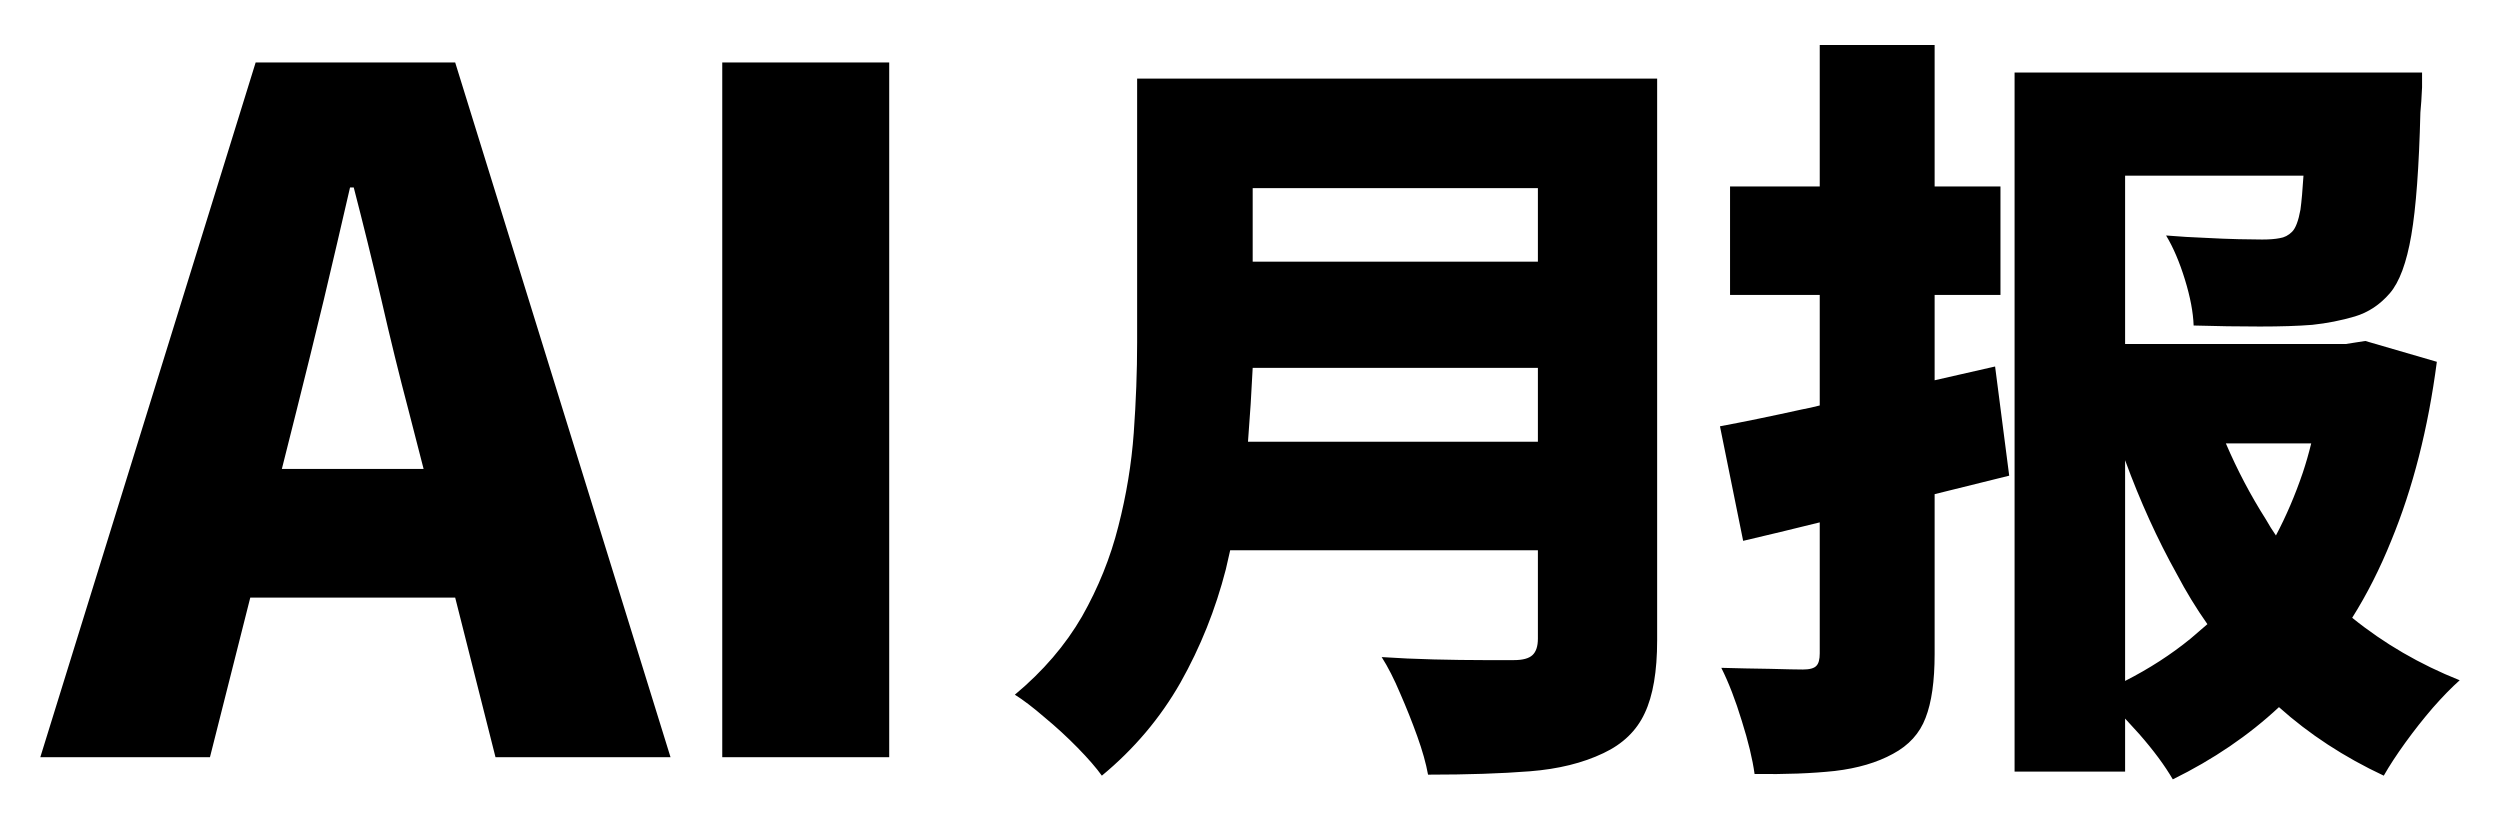
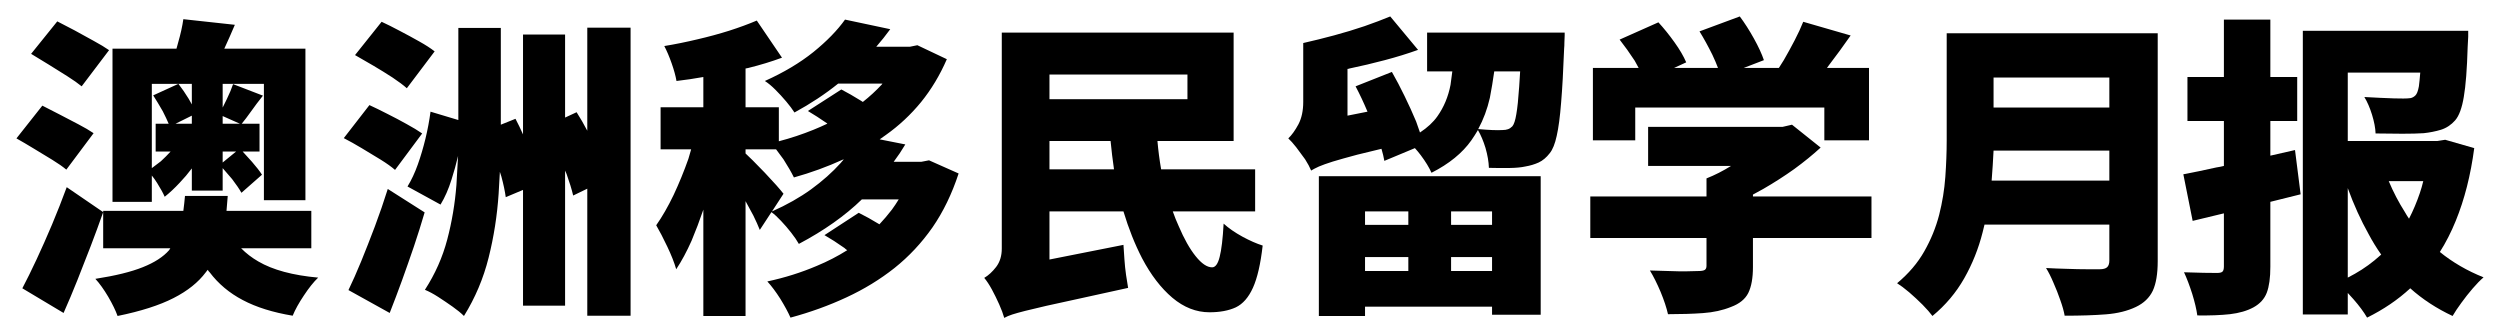
- <svg xmlns="http://www.w3.org/2000/svg" viewBox="0 -122.0 744.2 244.0">
-   <path id="accent" d="M62.5 103.4L12 103.4L76.1-103.4L135.5-103.4L199.6 103.4L147.5 103.4L135.5 55.9L74.5 55.9L62.5 103.4ZM83.9 17.6L126.1 17.6L121.6 0.1Q117.5-15.4 113.5-32.9Q109.4-50.4 105.3-66.2L105.3-66.2L104.2-66.2Q100.5-50.1 96.4-32.8Q92.2-15.4 88.3 0.1L88.3 0.1L83.9 17.6Z M264.7 103.4L215.0 103.4L215.0-103.4L264.7-103.4L264.7 103.4Z" />
-   <path id="ink" d="M338.5-20.0L338.5-98.6L493.3-98.6L493.3 68.6Q493.3 82.5 489.6 90.3Q486.0 98.1 477.3 102.2L477.3 102.2Q468.1 106.6 455.4 107.6Q442.7 108.6 425.1 108.6L425.1 108.6Q424.2 103.6 421.9 97.2Q419.6 90.8 416.8 84.4Q414.1 78.0 411.3 73.6L411.3 73.6Q418.7 74.1 426.8 74.3Q434.9 74.5 441.6 74.5L441.6 74.5L450.7 74.5Q454.6 74.5 456.2 73.0Q457.8 71.5 457.8 68.1L457.8 68.1L457.8 41.8L366.2 41.8Q365.5 44.8 364.9 47.5L364.9 47.5Q360.3 65.4 351.4 81.2Q342.4 97.0 328.0 108.9L328.0 108.9Q325.5 105.4 320.8 100.6Q316.1 95.8 310.9 91.5Q305.8 87.1 302.1 84.8L302.1 84.8Q314.7 74.3 322.1 61.5Q329.4 48.6 332.9 34.7Q336.5 20.7 337.5 6.8Q338.5-7.2 338.5-20.0L338.5-20.0ZM457.8-12.5L372.9-12.5Q372.4-1.9 371.5 9.5L371.5 9.5L457.8 9.5L457.8-12.5ZM457.8-66.0L372.9-66.0L372.9-44.1L457.8-44.1L457.8-66.0Z M599.7 107.7L599.7-100.4L721.0-100.4L721.0-96.0Q720.8-91.5 720.5-88.5L720.5-88.5Q719.9-64.2 717.8-52.0Q715.7-39.7 711.4-34.7Q707.0-29.6 701.0-27.8Q694.9-26.0 688.3-25.3L688.3-25.3Q682.1-24.8 672.7-24.8Q663.3-24.8 653.0-25.1L653.0-25.1Q652.8-31.0 650.4-38.8Q648.0-46.6 644.8-51.9L644.8-51.9Q650.9-51.4 656.4-51.2Q661.9-50.9 666.4-50.8Q670.9-50.7 673.4-50.7L673.4-50.7Q676.6-50.7 678.6-51.1Q680.7-51.4 682.3-53.0Q683.9-54.6 684.8-59.6L684.8-59.6Q685.3-63.3 685.7-69.7L685.7-69.7L632.6-69.7L632.6-19.6L698.3-19.6L704.1-20.5L725.4-14.3Q721.5 15.5 711.8 39.0L711.8 39.0Q706.8 51.4 700.2 61.9L700.2 61.9Q714.4 73.4 732.2 80.5L732.2 80.5Q728.6 83.7 724.2 88.7Q719.9 93.7 716.0 99.1Q712.1 104.5 709.6 108.9L709.6 108.9Q691.9 100.6 678.4 88.5L678.4 88.5Q664.9 101.1 646.8 110L646.8 110Q643.2 103.8 636.8 96.5L636.8 96.5Q634.7 94.2 632.6 91.9L632.6 91.9L632.6 107.7L599.7 107.7ZM518.9 39.0L512.0 4.9Q522.7 2.9 536.3-0.1L536.3-0.1Q539.0-0.6 541.7-1.3L541.7-1.3L541.7-34.2L515.0-34.2L515.0-66.5L541.7-66.5L541.7-108.6L575.9-108.6L575.9-66.5L595.5-66.5L595.5-34.2L575.9-34.2L575.9-8.8Q585.0-10.9 593.9-12.9L593.9-12.9L598.1 19.6Q587.1 22.3 575.9 25.1L575.9 25.1L575.9 72.7Q575.9 84.8 573.2 91.7Q570.6 98.6 563.5 102.4Q556.4 106.3 546.2 107.5Q536.0 108.6 522.3 108.4L522.3 108.4Q521.4 101.8 518.5 92.6Q515.7 83.4 512.4 76.8L512.4 76.8Q519.5 77.0 526.9 77.1Q534.2 77.3 536.7 77.3L536.7 77.3Q539.7 77.3 540.7 76.2Q541.7 75.2 541.7 72.5L541.7 72.5L541.7 33.5Q529.6 36.5 518.9 39.0L518.9 39.0ZM657.1 63.8L657.1 63.8Q652.1 56.7 648.0 48.9L648.0 48.9Q639.3 33.3 632.6 15.0L632.6 15.0L632.6 80.7Q643.4 75.2 652.1 68.1L652.1 68.1Q654.6 66.0 657.1 63.8ZM688.0 10.0L662.6 10.0Q667.7 21.9 674.5 32.6L674.5 32.6Q675.9 35.1 677.5 37.4L677.5 37.4Q682.1 28.7 685.5 18.7L685.5 18.7Q686.9 14.5 688.0 10.0L688.0 10.0Z" />
+ <svg xmlns="http://www.w3.org/2000/svg" viewBox="0 -122.0 1824.5 244.0">
+   <path id="accent" d="M170.1-60.6L170.1-60.6L191.9-52.2Q187.1-46.2 183.3-40.8L183.3-40.8Q179.4-35.3 176.4-31.7L176.4-31.7L189.4-31.7L189.4-11.4L177.1-11.4Q180.3-8.0 183.9-3.9L183.9-3.9Q188.7 1.6 191.2 5.5L191.2 5.5L176.2 18.7Q173.9 14.6 169.4 8.7L169.4 8.7Q165.7 4.3 162.5 0.7L162.5 0.7L162.5 17.1L140.0 17.1L140.0 0.9Q135.9 6.4 131.1 11.4L131.1 11.4Q125.6 17.3 120.2 21.6L120.2 21.6Q118.4 17.5 114.7 11.6L114.7 11.6Q112.7 8.4 110.8 6.1L110.8 6.1L110.8 25.3L82.1 25.3L82.1-86.5L128.8-86.5Q129.3-88.6 130.0-90.9L130.0-90.9Q132.7-100.2 133.8-108.0L133.8-108.0L171.4-103.9Q167.5-94.7 163.7-86.5L163.7-86.5L222.9-86.5L222.9 24.1L192.6 24.1L192.6-60.8L162.5-60.8L162.5-43.5Q163.9-46.2 165.5-49.6L165.5-49.6Q168.5-55.8 170.1-60.6ZM75.3 59.2L75.3 31.9L133.8 31.9Q134.5 26.6 135.0 21.0L135.0 21.0L166.2 21.0Q165.7 26.6 165.3 31.9L165.3 31.9L227.2 31.9L227.2 59.2L176.0 59.2Q181.4 64.7 188.5 68.8L188.5 68.8Q204.4 78.1 232.2 80.6L232.2 80.6Q227.2 85.4 221.8 93.6Q216.3 101.8 213.6 108.4L213.6 108.4Q191.9 104.8 177.2 97.0Q162.5 89.3 153.0 76.7L153.0 76.7Q152.3 76.1 151.6 74.9L151.6 74.9Q150.9 75.8 150.2 76.7L150.2 76.7Q142.0 87.7 126.7 95.5Q111.3 103.4 85.8 108.6L85.8 108.6Q83.7 102.7 79.0 94.6Q74.2 86.5 69.6 81.5L69.6 81.5Q91.5 78.1 104.2 73.0Q117.0 67.9 123.4 60.6L123.4 60.6Q123.8 59.9 124.3 59.2L124.3 59.2L75.3 59.2ZM46.4 106.4L16.3 88.4Q21.1 79.3 26.7 67.3Q32.3 55.3 38.0 41.8Q43.7 28.2 48.7 14.6L48.7 14.6L75.3 32.8Q71.0 45.1 66.2 57.6Q61.4 70.1 56.5 82.4Q51.6 94.7 46.4 106.4L46.4 106.4ZM22.7-82.7L22.7-82.7L41.8-106.4Q47.3-103.6 54.5-99.8Q61.6-95.9 68.5-92.1Q75.3-88.4 79.6-85.4L79.6-85.4L59.6-59.0Q55.7-62.2 49.1-66.4Q42.5-70.6 35.5-74.9Q28.4-79.3 22.7-82.7ZM12-21.0L12-21.0L30.9-44.9Q36.4-42.1 43.4-38.5Q50.5-34.8 57.2-31.3Q63.9-27.8 68.3-24.8L68.3-24.8L48.4 1.8Q44.6-1.4 38.1-5.4Q31.6-9.3 24.6-13.6Q17.7-17.8 12-21.0ZM113.6-11.4L113.6-31.7L123.1-31.7Q121.5-35.5 118.8-40.8L118.8-40.8Q115.2-47.1 111.8-52.4L111.8-52.4L130.2-60.8Q134.1-55.8 137.7-49.9L137.7-49.9Q138.9-47.8 140.0-45.8L140.0-45.8L140.0-60.8L110.8-60.8L110.8 0.7Q114.0-1.6 117.4-4.3L117.4-4.3Q121.1-7.7 124.5-11.4L124.5-11.4L113.6-11.4ZM172.3-11.4L162.5-11.4L162.5-3.4L172.3-11.4ZM128.1-31.7L140.0-31.7L140.0-37.6L128.1-31.7ZM162.5-37.3L162.5-31.7L175.1-31.7L162.5-37.3Z M381.7-23.9L381.7-96.8L412.4-96.8L412.4-36.2L420.8-40.1Q424.9-33.7 428.6-26.6L428.6-26.6L428.6-101.8L460.2-101.8L460.2 108.4L428.6 108.4L428.6 15.7L418.3 20.7Q416.7 13.9 413.5 5.0L413.5 5.0Q412.9 3.9 412.4 2.5L412.4 2.5L412.4 101.1L381.7 101.1L381.7 16.6L369.1 21.9Q368.2 15.3 365.9 6.8L365.9 6.8Q365.3 5.2 364.8 3.4L364.8 3.4Q364.3 11.4 363.9 19.4L363.9 19.4Q362.3 43.3 356.6 66.0Q350.9 88.8 338.6 108.6L338.6 108.6Q335.4 105.4 330.3 101.8Q325.2 98.2 319.8 94.7Q314.5 91.3 310.1 89.5L310.1 89.5Q321.3 72.2 326.4 52.8Q331.5 33.5 333.1 13.0L333.1 13.0Q333.8 2.3 334.3-8.2L334.3-8.2Q332.2 0.7 329.5 9.1L329.5 9.1Q326.3 19.4 321.5 27.3L321.5 27.3L297.4 14.1Q301.7 7.1 304.9-1.9Q308.1-10.9 310.5-20.8Q312.9-30.7 314.2-40.5L314.2-40.5L334.5-34.4L334.5-101.6L365.5-101.6L365.5-31.0L376.2-35.3Q379.1-29.8 381.7-23.9L381.7-23.9ZM284.4 106.4L254.3 89.7Q258.7 80.6 263.6 68.7Q268.5 56.7 273.6 43.2Q278.7 29.6 283.0 15.9L283.0 15.9L309.9 33.0Q306.3 45.3 302.1 57.8Q297.8 70.4 293.4 82.6Q289.0 94.7 284.4 106.4L284.4 106.4ZM259.1-81.8L259.1-81.8L278.5-106.1Q284.4-103.4 291.7-99.5Q299.0-95.7 305.9-91.8Q312.9-87.9 317.2-84.5L317.2-84.5L296.9-57.6Q293.1-61.0 286.5-65.4Q279.9-69.7 272.6-74.0Q265.3-78.3 259.1-81.8ZM250.9-21.2L250.9-21.2L269.6-45.3Q275.5-42.6 282.7-38.9Q289.9-35.3 296.7-31.5Q303.5-27.8 308.1-24.6L308.1-24.6L288.3 2.0Q284.4-1.4 277.8-5.5Q271.2-9.6 264.1-13.8Q257.1-18.0 250.9-21.2Z M482.1-13.0L482.1-43.7L513.3-43.7L513.3-65.8Q503.3-64.0 493.7-62.9L493.7-62.9Q492.8-68.3 490.2-75.7Q487.6-83.1 484.8-88.4L484.8-88.4Q496.9-90.4 509.0-93.3Q521.1-96.1 532.2-99.6Q543.4-103.2 552.3-107.0L552.3-107.0L570.7-79.9Q559.1-75.6 546.1-72.4L546.1-72.4Q545.0-72.2 544.1-72.0L544.1-72.0L544.1-43.7L568.4-43.7L568.4-18.9Q581.4-22.3 593.7-27.3L593.7-27.3Q598.9-29.4 603.7-31.7L603.7-31.7Q603.7-31.7 603.7-31.9L603.7-31.9Q596.2-37.1 589.6-41.0L589.6-41.0L614.0-56.7Q620.6-53.3 628.3-48.5L628.3-48.5Q629.0-48.1 629.7-47.6L629.7-47.6Q637.2-53.5 643.6-60.4L643.6-60.4Q643.8-60.6 644.0-61.0L644.0-61.0L611.7-61.0Q597.6-49.6 579.8-39.9L579.8-39.9Q577.5-43.5 573.8-47.9Q570.0-52.4 565.9-56.5Q561.8-60.6 558.2-62.9L558.2-62.9Q578.9-72.2 593.6-84.0Q608.3-95.9 616.7-107.7L616.7-107.7L649.7-100.7Q644.9-94.1 639.5-87.9L639.5-87.9L664.1-87.9L669.5-89.0L691.0-78.8Q683.4-61.3 672.2-47.5Q660.9-33.7 646.5-23.5L646.5-23.5Q644.3-21.9 642.0-20.3L642.0-20.3L660.7-16.6Q656.8-10.0 652.2-3.9L652.2-3.9L672.3-3.9L678.0-5.0L699.6 4.6Q692.3 26.9 680.5 44.0Q668.6 61.0 652.8 73.6Q637.0 86.1 617.8 95.0Q598.7 103.9 576.9 109.8L576.9 109.8Q574.3 103.9 569.5 96.1Q564.6 88.4 560.0 83.4L560.0 83.4Q579.1 79.3 596.2 72.0L596.2 72.0Q607.8 67.2 618.3 60.6L618.3 60.6Q617.2 59.9 616.3 59.0L616.3 59.0Q608.5 53.5 601.7 49.6L601.7 49.6L626.7 33.3Q633.6 36.7 641.8 41.7L641.8 41.7Q641.8 41.7 641.8 41.7L641.8 41.7Q646.5 36.7 650.9 31.0L650.9 31.0Q653.6 27.3 655.9 23.5L655.9 23.5L629.0 23.5Q610.6 41.4 583.0 56.0L583.0 56.0Q581.0 52.4 577.4 47.8Q573.9 43.3 570.0 39.2L570.0 39.2Q566.4 35.3 563.0 32.8L563.0 32.8L554.5 45.8Q552.7 41.2 549.8 35.3L549.8 35.3Q547.0 30.3 544.1 24.8L544.1 24.8L544.1 108.6L513.3 108.6L513.3 31.0Q509.2 43.0 504.7 53.7L504.7 53.7Q499.4 65.6 493.5 74.5L493.5 74.5Q491.4 67.2 487.0 58.0Q482.6 48.7 478.9 42.4L478.9 42.4Q485.5 33.0 491.6 20.3Q497.6 7.5 502.4-6.1L502.4-6.1Q503.5-9.6 504.4-13.0L504.4-13.0L482.1-13.0ZM571.8 19.4L563.4 32.3Q579.6 25.1 591.9 16.2L591.9 16.2Q604.4 7.1 613.5-3.0L613.5-3.0Q614.7-4.3 615.8-5.7L615.8-5.7Q615.3-5.5 615.1-5.5L615.1-5.5Q598.0 2.3 579.4 7.5L579.4 7.5Q576.6 1.8 571.8-5.7L571.8-5.7Q568.9-9.8 566.4-13.0L566.4-13.0L544.1-13.0L544.1-10.0Q546.1-8.2 549.3-5.0L549.3-5.0Q553.4-0.9 558.1 4.0Q562.7 8.9 566.5 13.1Q570.2 17.3 571.8 19.4L571.8 19.4Z M732.9 110L732.9 110Q731.7 105.7 729.2 100.1Q726.7 94.5 723.9 89.3Q721.0 84.0 718.3 80.8L718.3 80.8Q722.9 78.1 727.0 72.8Q731.1 67.4 731.1 59.4L731.1 59.4L731.1-98.2L900.3-98.2L900.3-19.1L844.7-19.1Q845.6-8.7 847.4 1.6L847.4 1.6L916.0 1.6L916.0 32.3L855.9 32.3Q857.9 38.0 860.2 43.0L860.2 43.0Q866.1 56.9 872.6 65.0Q879.1 73.1 884.6 73.1L884.6 73.1Q888.2 73.1 890.1 65.5Q892.1 57.8 893.0 41.2L893.0 41.2Q898.5 46.2 906.7 50.7Q914.8 55.1 921.5 57.2L921.5 57.2Q919.2 77.4 914.4 88.0Q909.6 98.6 901.9 102.3Q894.1 105.9 882.7 105.9L882.7 105.9Q868.2 105.9 855.6 95.3Q843.1 84.7 833.5 66.5L833.5 66.5Q825.6 51.2 819.9 32.3L819.9 32.3L765.9 32.3L765.9 67.4L819.9 56.7Q820.1 61.3 820.6 67.2Q821.0 73.1 821.8 78.7Q822.6 84.3 823.3 88.1L823.3 88.1Q802.3 92.7 787.8 95.9Q773.2 99.1 763.6 101.2Q754.1 103.4 748.1 104.9Q742.2 106.4 738.8 107.5Q735.4 108.6 732.9 110ZM866.6-67.6L765.9-67.6L765.9-49.6L866.6-49.6L866.6-67.6ZM810.5-19.1L765.9-19.1L765.9 1.6L813.0 1.6Q811.5-8.7 810.5-19.1L810.5-19.1Z M962.5 108.6L962.5 6.6L1124.4 6.6L1124.4 107.7L1088.9 107.7L1088.9 101.8L996.2 101.8L996.2 108.6L962.5 108.6ZM1041.5-69.9L1041.5-98.2L1141.9-98.2L1141.9-96.1Q1141.7-93.8 1141.7-91.1Q1141.7-88.4 1141.5-86.5L1141.5-86.5Q1140.6-62.6 1139.3-47.1Q1138.1-31.7 1136.1-22.9Q1134.2-14.1 1131.0-10.2L1131.0-10.2Q1127.4-5.5 1122.9-3.4Q1118.5-1.4 1113.2-0.5L1113.2-0.5Q1108.7 0.5 1101.6 0.6Q1094.6 0.7 1086.6 0.5L1086.6 0.5Q1086.4-6.1 1084.1-14.1L1084.1-14.1Q1081.8-21.6 1078.6-27.1L1078.6-27.1Q1076.3-23.2 1073.8-19.6L1073.8-19.6Q1064.0-5.7 1044.7 4.1L1044.7 4.1Q1042.2-1.6 1036.9-8.7L1036.9-8.7Q1034.7-11.6 1032.6-13.9L1032.6-13.9L1010.3-4.6Q1009.6-8.7 1008.2-13.4L1008.2-13.4Q997.8-10.9 990.5-9.1L990.5-9.1Q979.3-6.1 972.7-4.1Q966.1-2.0 962.6-0.5Q959.1 1.1 956.8 2.5L956.8 2.5L956.8 2.3Q955.4-1.1 952.5-5.7L952.5-5.7Q949.3-10.2 946.0-14.5Q942.7-18.7 940.2-21.0L940.2-21.0Q944.0-24.6 947.6-31.3Q951.1-38.0 951.1-47.6L951.1-47.6L951.1-90.6Q962.2-93.1 973.7-96.2Q985.2-99.3 995.8-102.9Q1006.4-106.6 1014.6-110L1014.6-110L1034.9-85.6Q1023.5-81.5 1010.6-78.1Q997.8-74.7 984.8-72.0L984.8-72.0Q984.1-71.7 983.4-71.7L983.4-71.7L983.4-37.6L998.0-40.5Q993.9-50.3 989.3-59.0L989.3-59.0L1015.8-69.5Q1020.5-61.3 1025.1-51.8Q1029.7-42.4 1033.5-33.3L1033.5-33.3Q1035.1-28.9 1036.3-25.3L1036.3-25.3Q1044.5-30.7 1049.0-37.1L1049.0-37.1Q1056.1-47.1 1058.6-60.1L1058.6-60.1Q1059.3-64.9 1059.9-69.9L1059.9-69.9L1041.5-69.9ZM1109.4-69.9L1090.5-69.9Q1089.1-59.9 1087.3-50.6L1087.3-50.6Q1084.5-38.3 1078.8-27.8L1078.8-27.8Q1084.3-27.3 1088.9-27.1L1088.9-27.1Q1093.7-26.9 1096.6-27.1L1096.6-27.1Q1098.9-27.1 1100.5-27.7Q1102.1-28.2 1103.7-29.8L1103.7-29.8Q1105.5-31.9 1106.6-38.6Q1107.8-45.3 1108.7-58.8L1108.7-58.8Q1109.1-63.8 1109.4-69.9L1109.4-69.9ZM996.2 65.6L996.2 75.8L1027.8 75.8L1027.8 65.6L996.2 65.6ZM996.2 42.1L1027.8 42.1L1027.8 32.3L996.2 32.3L996.2 42.1ZM1059.0 75.8L1088.9 75.8L1088.9 65.6L1059.0 65.6L1059.0 75.8ZM1059.0 42.1L1088.9 42.1L1088.9 32.3L1059.0 32.3L1059.0 42.1Z M1202.8-0.9L1202.8-29.4L1300.9-29.4L1307.8-31.0L1328.7-14.3Q1320.1-6.4 1309.4 1.4Q1298.6 9.1 1286.8 15.9L1286.8 15.9Q1282.9 18.0 1279.3 20.0L1279.3 20.0L1279.3 21.4L1365.8 21.4L1365.8 51.7L1279.3 51.7L1279.3 72.9Q1279.3 84.9 1275.9 91.8Q1272.5 98.6 1263.3 102.0L1263.3 102.0Q1254.2 105.7 1242.8 106.5Q1231.5 107.3 1217.3 107.3L1217.3 107.3Q1215.7 100.2 1211.9 91.0Q1208.0 81.8 1204.1 75.4L1204.1 75.4Q1210.5 75.6 1217.9 75.8Q1225.3 76.1 1231.2 76.0Q1237.2 75.8 1239.4 75.8L1239.4 75.8Q1242.8 75.8 1244.1 75.0Q1245.4 74.2 1245.4 72.0L1245.4 72.0L1245.4 51.7L1160.6 51.7L1160.6 21.4L1245.4 21.4L1245.4 8.2Q1254.5 4.6 1263.3-0.9L1263.3-0.9L1202.8-0.9ZM1162.5-19.6L1162.5-72.4L1195.9-72.4Q1194.6-74.9 1193.0-77.7L1193.0-77.7Q1187.5-86.1 1182.0-93.1L1182.0-93.1L1210.3-105.7Q1216.2-99.3 1222.0-91.2Q1227.8-83.1 1230.6-76.5L1230.6-76.5L1221.7-72.4L1253.8-72.4Q1252.2-76.7 1249.7-82.0L1249.7-82.0Q1245.1-91.3 1240.3-99.1L1240.3-99.1L1269.7-110Q1275.0-102.9 1280.0-93.9Q1285.0-84.9 1287.3-78.1L1287.3-78.1L1272.5-72.4L1298.2-72.4Q1300.0-75.2 1301.8-78.1L1301.8-78.1Q1305.9-85.2 1309.7-92.5Q1313.5-99.8 1316.0-106.1L1316.0-106.1L1350.6-96.1Q1342.8-84.9 1334.6-74.2L1334.6-74.2Q1333.9-73.3 1333.3-72.4L1333.3-72.4L1364.0-72.4L1364.0-19.6L1331.4-19.6L1331.4-43.5L1193.4-43.5L1193.4-19.6L1162.5-19.6Z" />
+   <path id="ink" d="M1420.7-19.6L1420.7-97.7L1574.7-97.7L1574.7 68.6Q1574.7 82.4 1571.1 90.2Q1567.4 97.9 1558.8 102.0L1558.8 102.0Q1549.6 106.4 1537.0 107.4Q1524.4 108.4 1506.8 108.4L1506.8 108.4Q1505.9 103.4 1503.6 97.0Q1501.4 90.6 1498.6 84.3Q1495.9 77.9 1493.2 73.6L1493.2 73.6Q1500.5 74.0 1508.5 74.2Q1516.6 74.5 1523.2 74.5L1523.2 74.5L1532.3 74.5Q1536.2 74.5 1537.8 73.0Q1539.4 71.5 1539.4 68.1L1539.4 68.1L1539.4 41.9L1448.3 41.9Q1447.6 44.9 1446.9 47.6L1446.9 47.6Q1442.4 65.4 1433.5 81.1Q1424.6 96.8 1410.3 108.6L1410.3 108.6Q1407.8 105.2 1403.1 100.4Q1398.4 95.7 1393.3 91.3Q1388.2 87.0 1384.5 84.7L1384.5 84.7Q1397.1 74.2 1404.3 61.5Q1411.6 48.7 1415.2 34.8Q1418.7 21.0 1419.7 7.1Q1420.7-6.8 1420.7-19.6L1420.7-19.6ZM1539.4-12.1L1454.9-12.1Q1454.4-1.6 1453.5 9.8L1453.5 9.8L1539.4 9.8L1539.4-12.1ZM1539.4-65.4L1454.9-65.4L1454.9-43.5L1539.4-43.5L1539.4-65.4Z M1680.6 107.5L1680.6-99.5L1801.3-99.5L1801.3-95.2Q1801.1-90.6 1800.9-87.7L1800.9-87.7Q1800.2-63.5 1798.1-51.4Q1796.1-39.2 1791.8-34.2Q1787.4-29.2 1781.4-27.3Q1775.4-25.5 1768.8-24.8L1768.8-24.8Q1762.6-24.4 1753.3-24.4Q1743.9-24.4 1733.7-24.6L1733.7-24.6Q1733.5-30.5 1731.1-38.3Q1728.7-46.0 1725.5-51.2L1725.5-51.2Q1731.6-50.8 1737.1-50.6Q1742.6-50.3 1747.0-50.2Q1751.5-50.1 1754.0-50.1L1754.0-50.1Q1757.1-50.1 1759.2-50.4Q1761.2-50.8 1762.8-52.4Q1764.4-54.0 1765.3-59.0L1765.3-59.0Q1765.8-62.6 1766.3-69.0L1766.3-69.0L1713.4-69.0L1713.4-19.1L1778.8-19.1L1784.5-20.0L1805.7-13.9Q1801.8 15.7 1792.2 39.2L1792.2 39.2Q1787.2 51.5 1780.6 61.9L1780.6 61.9Q1794.7 73.3 1812.5 80.4L1812.5 80.4Q1808.8 83.6 1804.5 88.6Q1800.2 93.6 1796.3 99.0Q1792.4 104.3 1789.9 108.6L1789.9 108.6Q1772.4 100.4 1759.0 88.4L1759.0 88.4Q1745.5 100.9 1727.5 109.8L1727.5 109.8Q1723.9 103.6 1717.5 96.3L1717.5 96.3Q1715.5 94.1 1713.4 91.8L1713.4 91.8L1713.4 107.5L1680.6 107.5ZM1600.2 39.2L1593.4 5.2Q1604.1 3.2 1617.5 0.2L1617.5 0.2Q1620.3-0.2 1623.0-0.9L1623.0-0.9L1623.0-33.7L1596.4-33.7L1596.4-65.8L1623.0-65.8L1623.0-107.7L1656.9-107.7L1656.9-65.8L1676.5-65.8L1676.5-33.7L1656.9-33.7L1656.9-8.4Q1666.0-10.5 1674.9-12.5L1674.9-12.5L1679.0 19.8Q1668.1 22.5 1656.9 25.3L1656.9 25.3L1656.9 72.7Q1656.9 84.7 1654.3 91.6Q1651.7 98.4 1644.6 102.3Q1637.6 106.1 1627.4 107.3Q1617.3 108.4 1603.6 108.2L1603.6 108.2Q1602.7 101.6 1599.9 92.5Q1597.0 83.4 1593.9 76.7L1593.9 76.7Q1600.9 77.0 1608.2 77.1Q1615.5 77.2 1618.0 77.2L1618.0 77.2Q1621.0 77.2 1622.0 76.2Q1623.0 75.2 1623.0 72.4L1623.0 72.4L1623.0 33.7Q1610.9 36.7 1600.2 39.2L1600.2 39.2ZM1737.8 63.8L1737.8 63.8Q1732.8 56.7 1728.7 49.0L1728.7 49.0Q1720.0 33.5 1713.4 15.3L1713.4 15.3L1713.4 80.6Q1724.1 75.2 1732.8 68.1L1732.8 68.1Q1735.3 66.0 1737.8 63.8ZM1768.5 10.2L1743.3 10.2Q1748.3 22.1 1755.1 32.8L1755.1 32.8Q1756.5 35.3 1758.1 37.6L1758.1 37.6Q1762.6 28.9 1766.0 18.9L1766.0 18.9Q1767.4 14.8 1768.5 10.2L1768.5 10.2Z" />
</svg>
